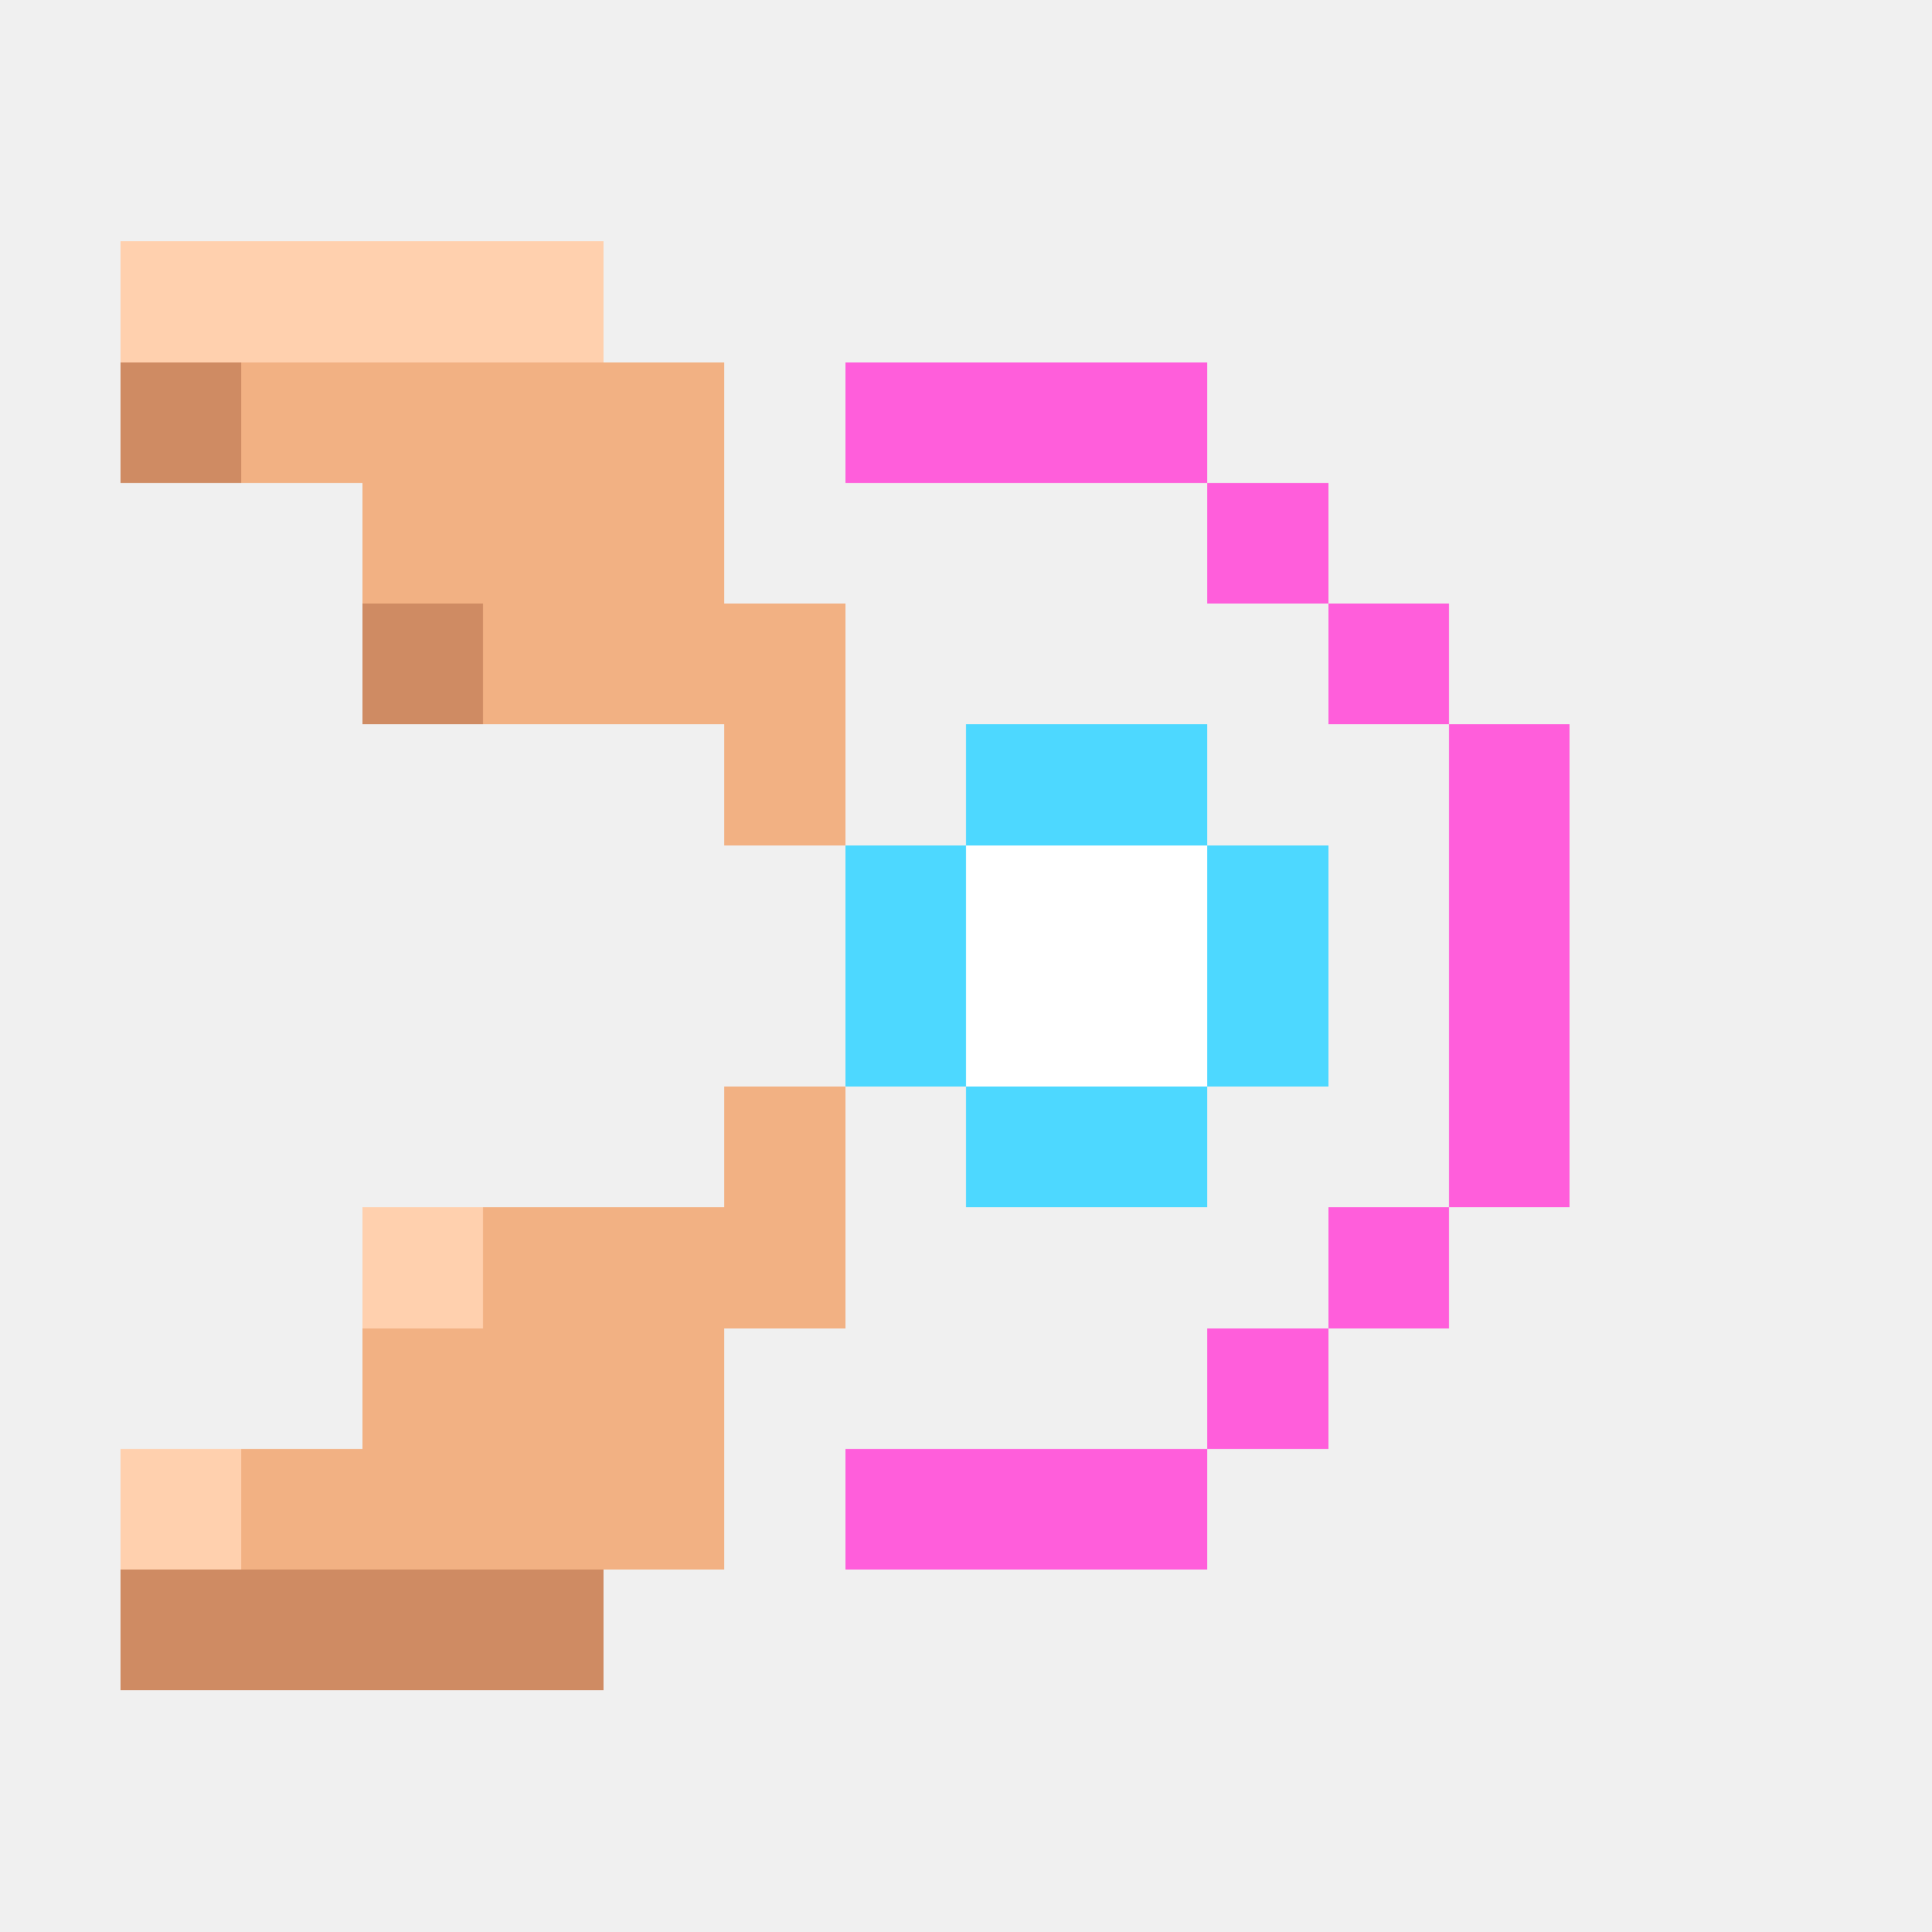
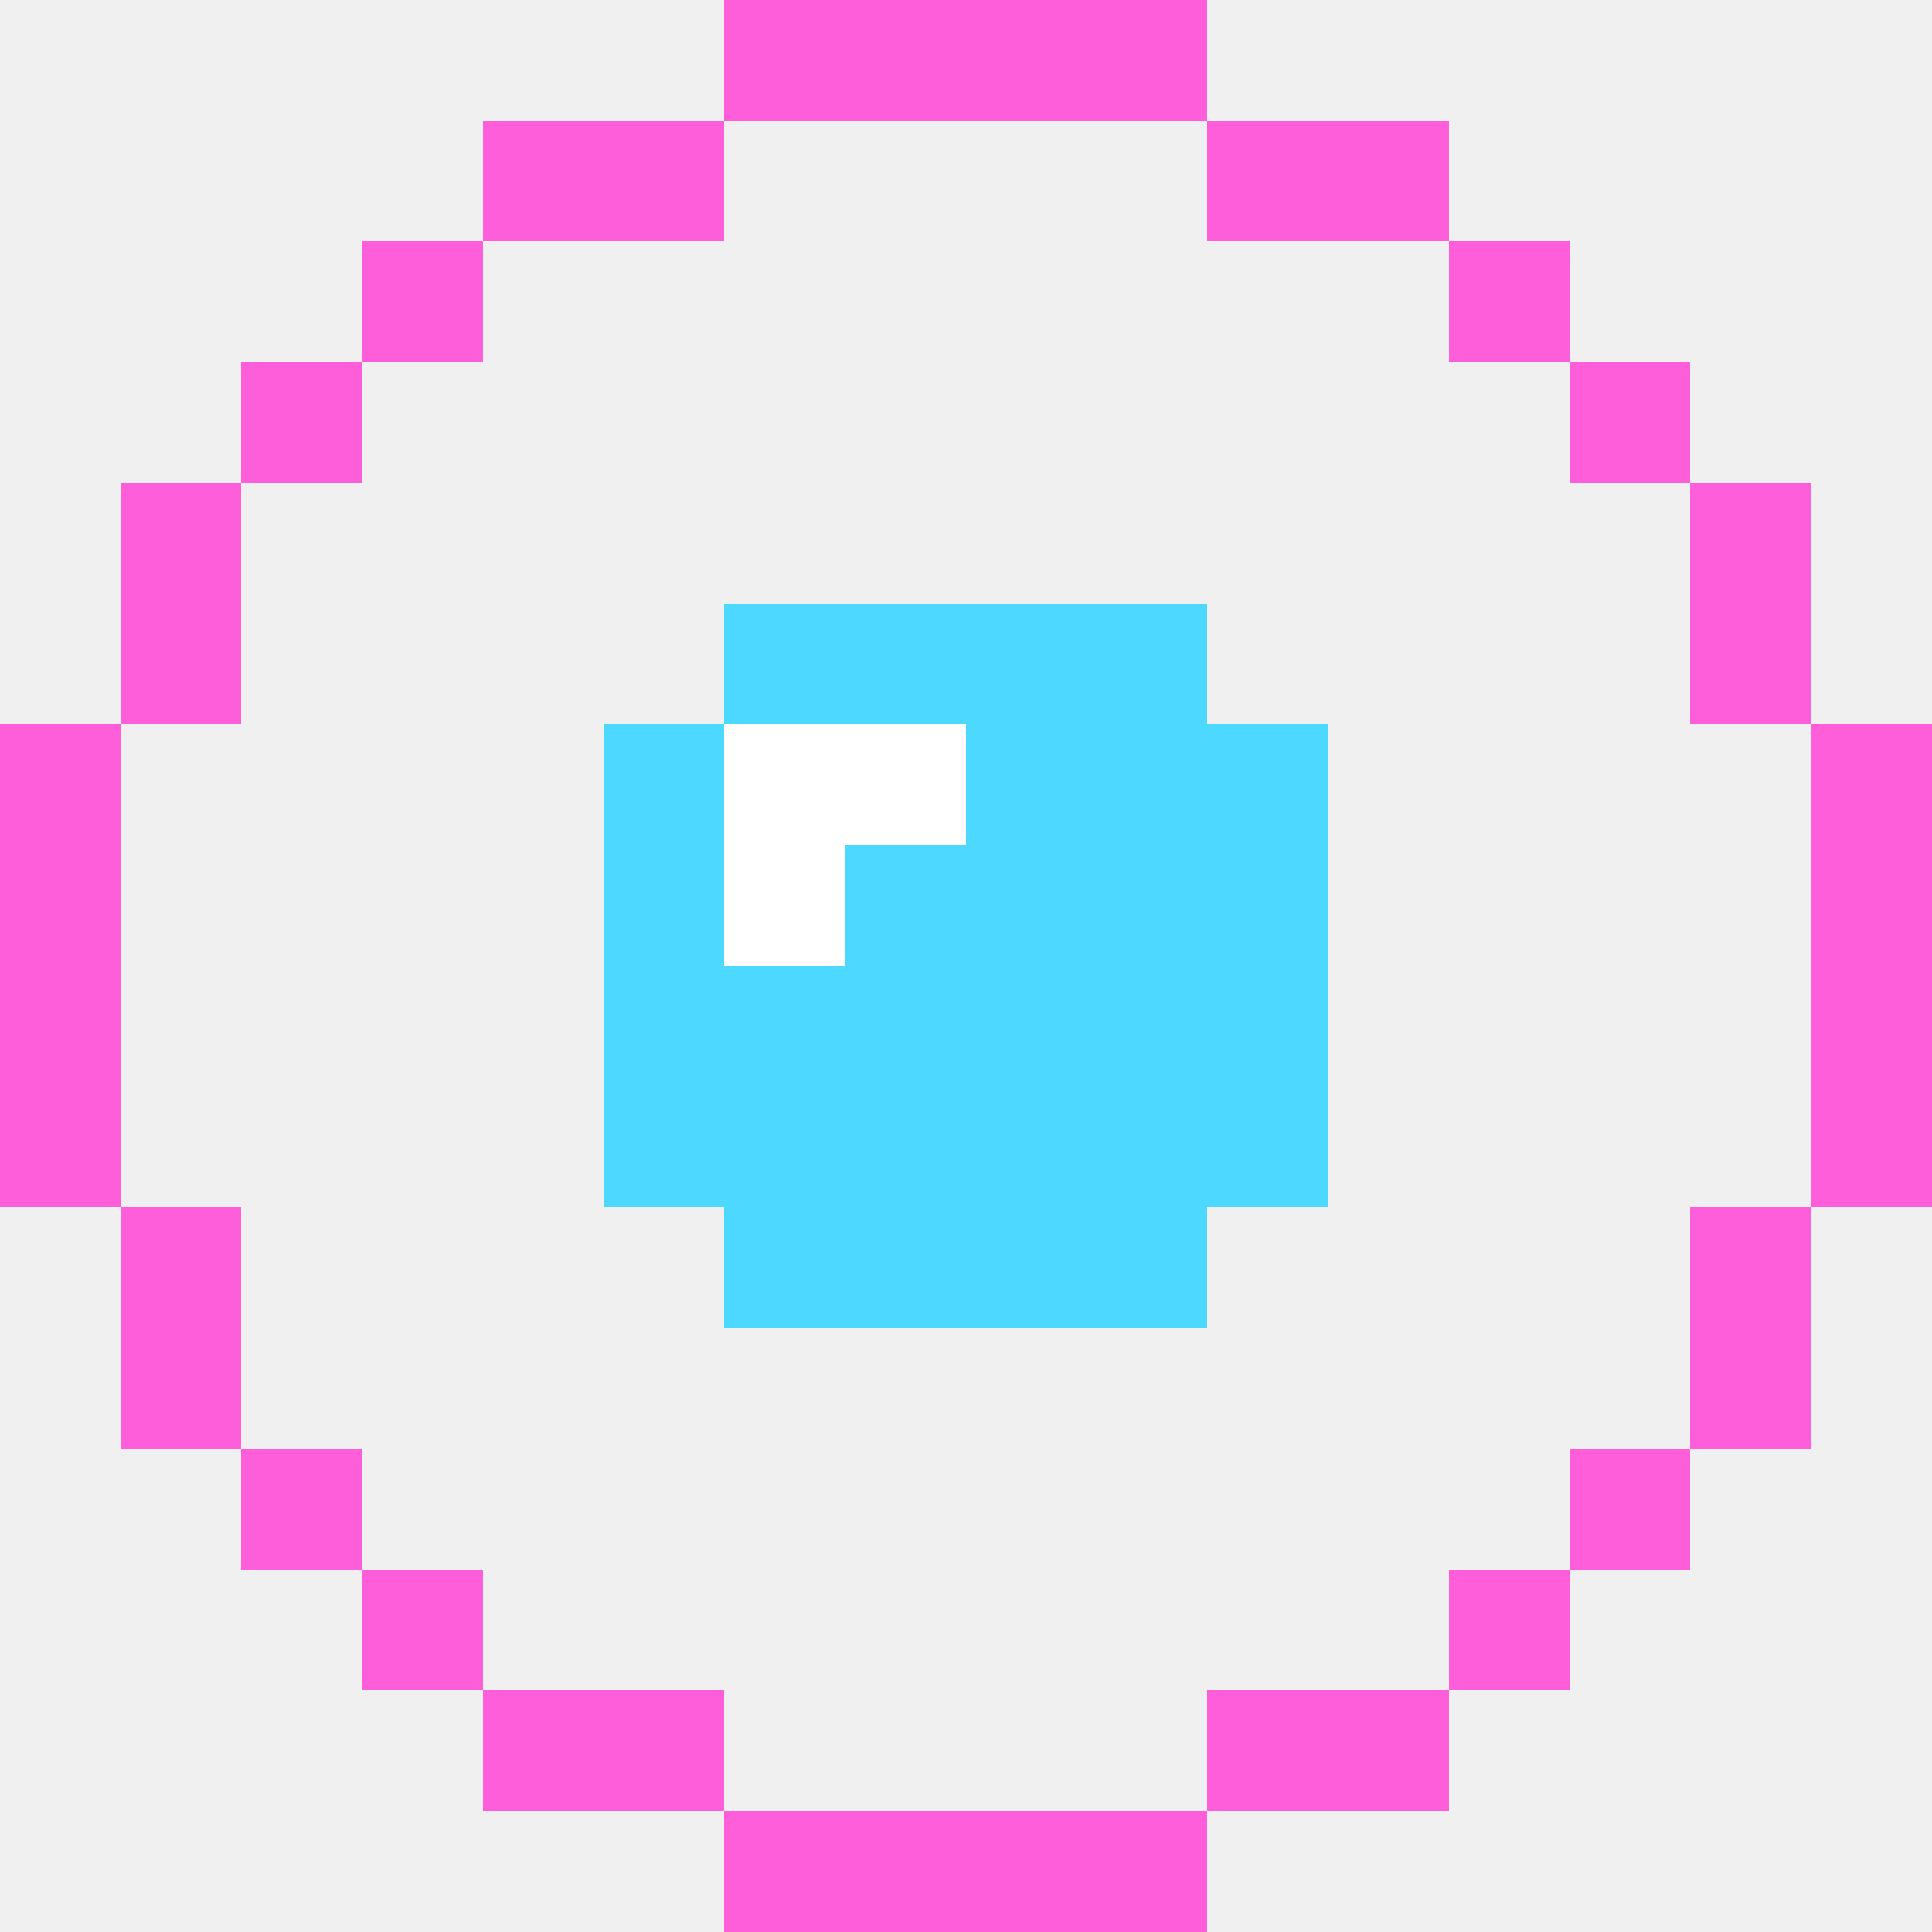
<svg xmlns="http://www.w3.org/2000/svg" viewBox="0 0 16 16" width="256" height="256" shape-rendering="crispEdges">
-   <rect x="7" y="3" width="3" height="1" fill="#ff5edb" />
-   <rect x="10" y="4" width="1" height="1" fill="#ff5edb" />
-   <rect x="11" y="5" width="1" height="1" fill="#ff5edb" />
-   <rect x="12" y="6" width="1" height="4" fill="#ff5edb" />
-   <rect x="11" y="10" width="1" height="1" fill="#ff5edb" />
-   <rect x="10" y="11" width="1" height="1" fill="#ff5edb" />
-   <rect x="7" y="12" width="3" height="1" fill="#ff5edb" />
-   <rect x="1" y="2" width="4" height="1" fill="#ffd0ae" />
-   <rect x="2" y="3" width="4" height="1" fill="#f2b183" />
-   <rect x="3" y="4" width="3" height="1" fill="#f2b183" />
-   <rect x="4" y="5" width="3" height="1" fill="#f2b183" />
-   <rect x="6" y="6" width="1" height="1" fill="#f2b183" />
-   <rect x="1" y="3" width="1" height="1" fill="#cf8b63" />
-   <rect x="3" y="5" width="1" height="1" fill="#cf8b63" />
-   <rect x="1" y="13" width="4" height="1" fill="#cf8b63" />
-   <rect x="2" y="12" width="4" height="1" fill="#f2b183" />
-   <rect x="3" y="11" width="3" height="1" fill="#f2b183" />
-   <rect x="4" y="10" width="3" height="1" fill="#f2b183" />
-   <rect x="6" y="9" width="1" height="1" fill="#f2b183" />
-   <rect x="1" y="12" width="1" height="1" fill="#ffd0ae" />
-   <rect x="3" y="10" width="1" height="1" fill="#ffd0ae" />
-   <rect x="8" y="6" width="2" height="1" fill="#4dd8ff" />
-   <rect x="7" y="7" width="1" height="2" fill="#4dd8ff" />
-   <rect x="10" y="7" width="1" height="2" fill="#4dd8ff" />
-   <rect x="8" y="9" width="2" height="1" fill="#4dd8ff" />
-   <rect x="8" y="7" width="2" height="2" fill="#ffffff" />
+   <rect x="6" y="0" width="4" height="1" fill="#ff5edb" />
+   <rect x="4" y="1" width="2" height="1" fill="#ff5edb" />
+   <rect x="10" y="1" width="2" height="1" fill="#ff5edb" />
+   <rect x="3" y="2" width="1" height="1" fill="#ff5edb" />
+   <rect x="12" y="2" width="1" height="1" fill="#ff5edb" />
+   <rect x="2" y="3" width="1" height="1" fill="#ff5edb" />
+   <rect x="13" y="3" width="1" height="1" fill="#ff5edb" />
+   <rect x="1" y="4" width="1" height="2" fill="#ff5edb" />
+   <rect x="14" y="4" width="1" height="2" fill="#ff5edb" />
+   <rect x="0" y="6" width="1" height="4" fill="#ff5edb" />
+   <rect x="15" y="6" width="1" height="4" fill="#ff5edb" />
+   <rect x="1" y="10" width="1" height="2" fill="#ff5edb" />
+   <rect x="14" y="10" width="1" height="2" fill="#ff5edb" />
+   <rect x="2" y="12" width="1" height="1" fill="#ff5edb" />
+   <rect x="13" y="12" width="1" height="1" fill="#ff5edb" />
+   <rect x="3" y="13" width="1" height="1" fill="#ff5edb" />
+   <rect x="12" y="13" width="1" height="1" fill="#ff5edb" />
+   <rect x="4" y="14" width="2" height="1" fill="#ff5edb" />
+   <rect x="10" y="14" width="2" height="1" fill="#ff5edb" />
+   <rect x="6" y="15" width="4" height="1" fill="#ff5edb" />
+   <rect x="6" y="5" width="4" height="1" fill="#4dd8ff" />
+   <rect x="5" y="6" width="6" height="4" fill="#4dd8ff" />
+   <rect x="6" y="10" width="4" height="1" fill="#4dd8ff" />
+   <rect x="6" y="6" width="2" height="1" fill="#ffffff" />
+   <rect x="6" y="7" width="1" height="1" fill="#ffffff" />
</svg>
